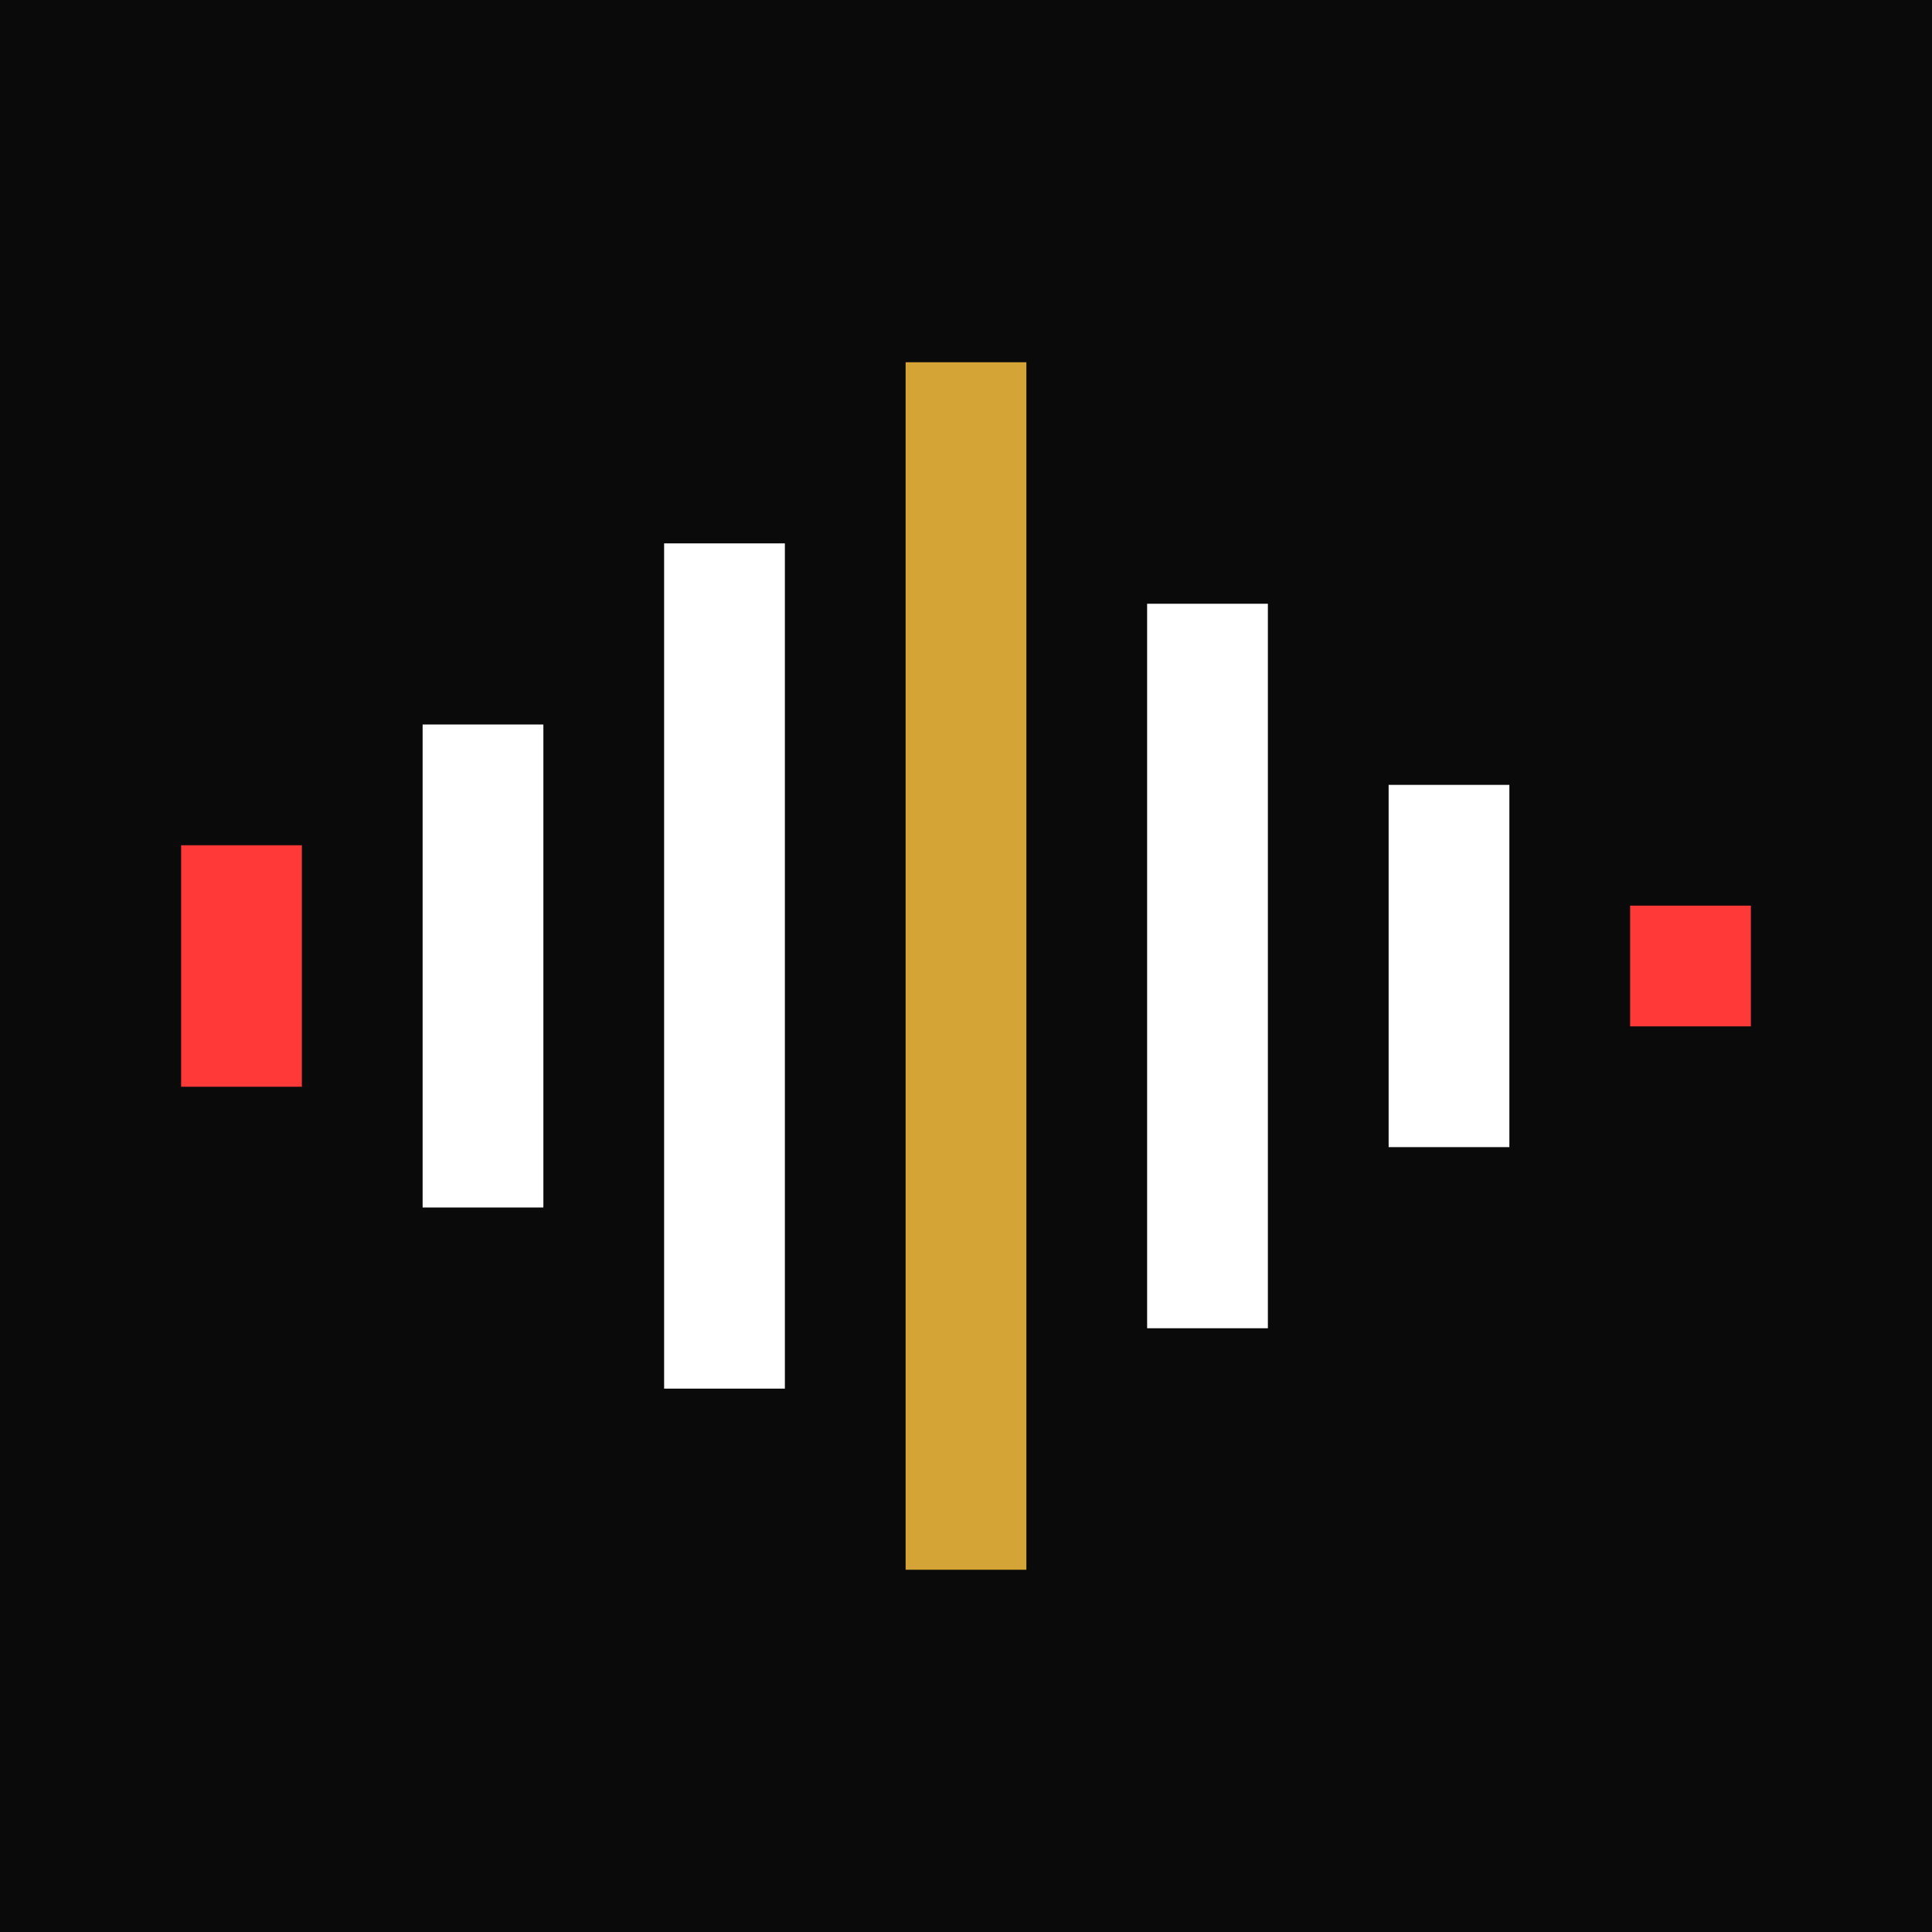
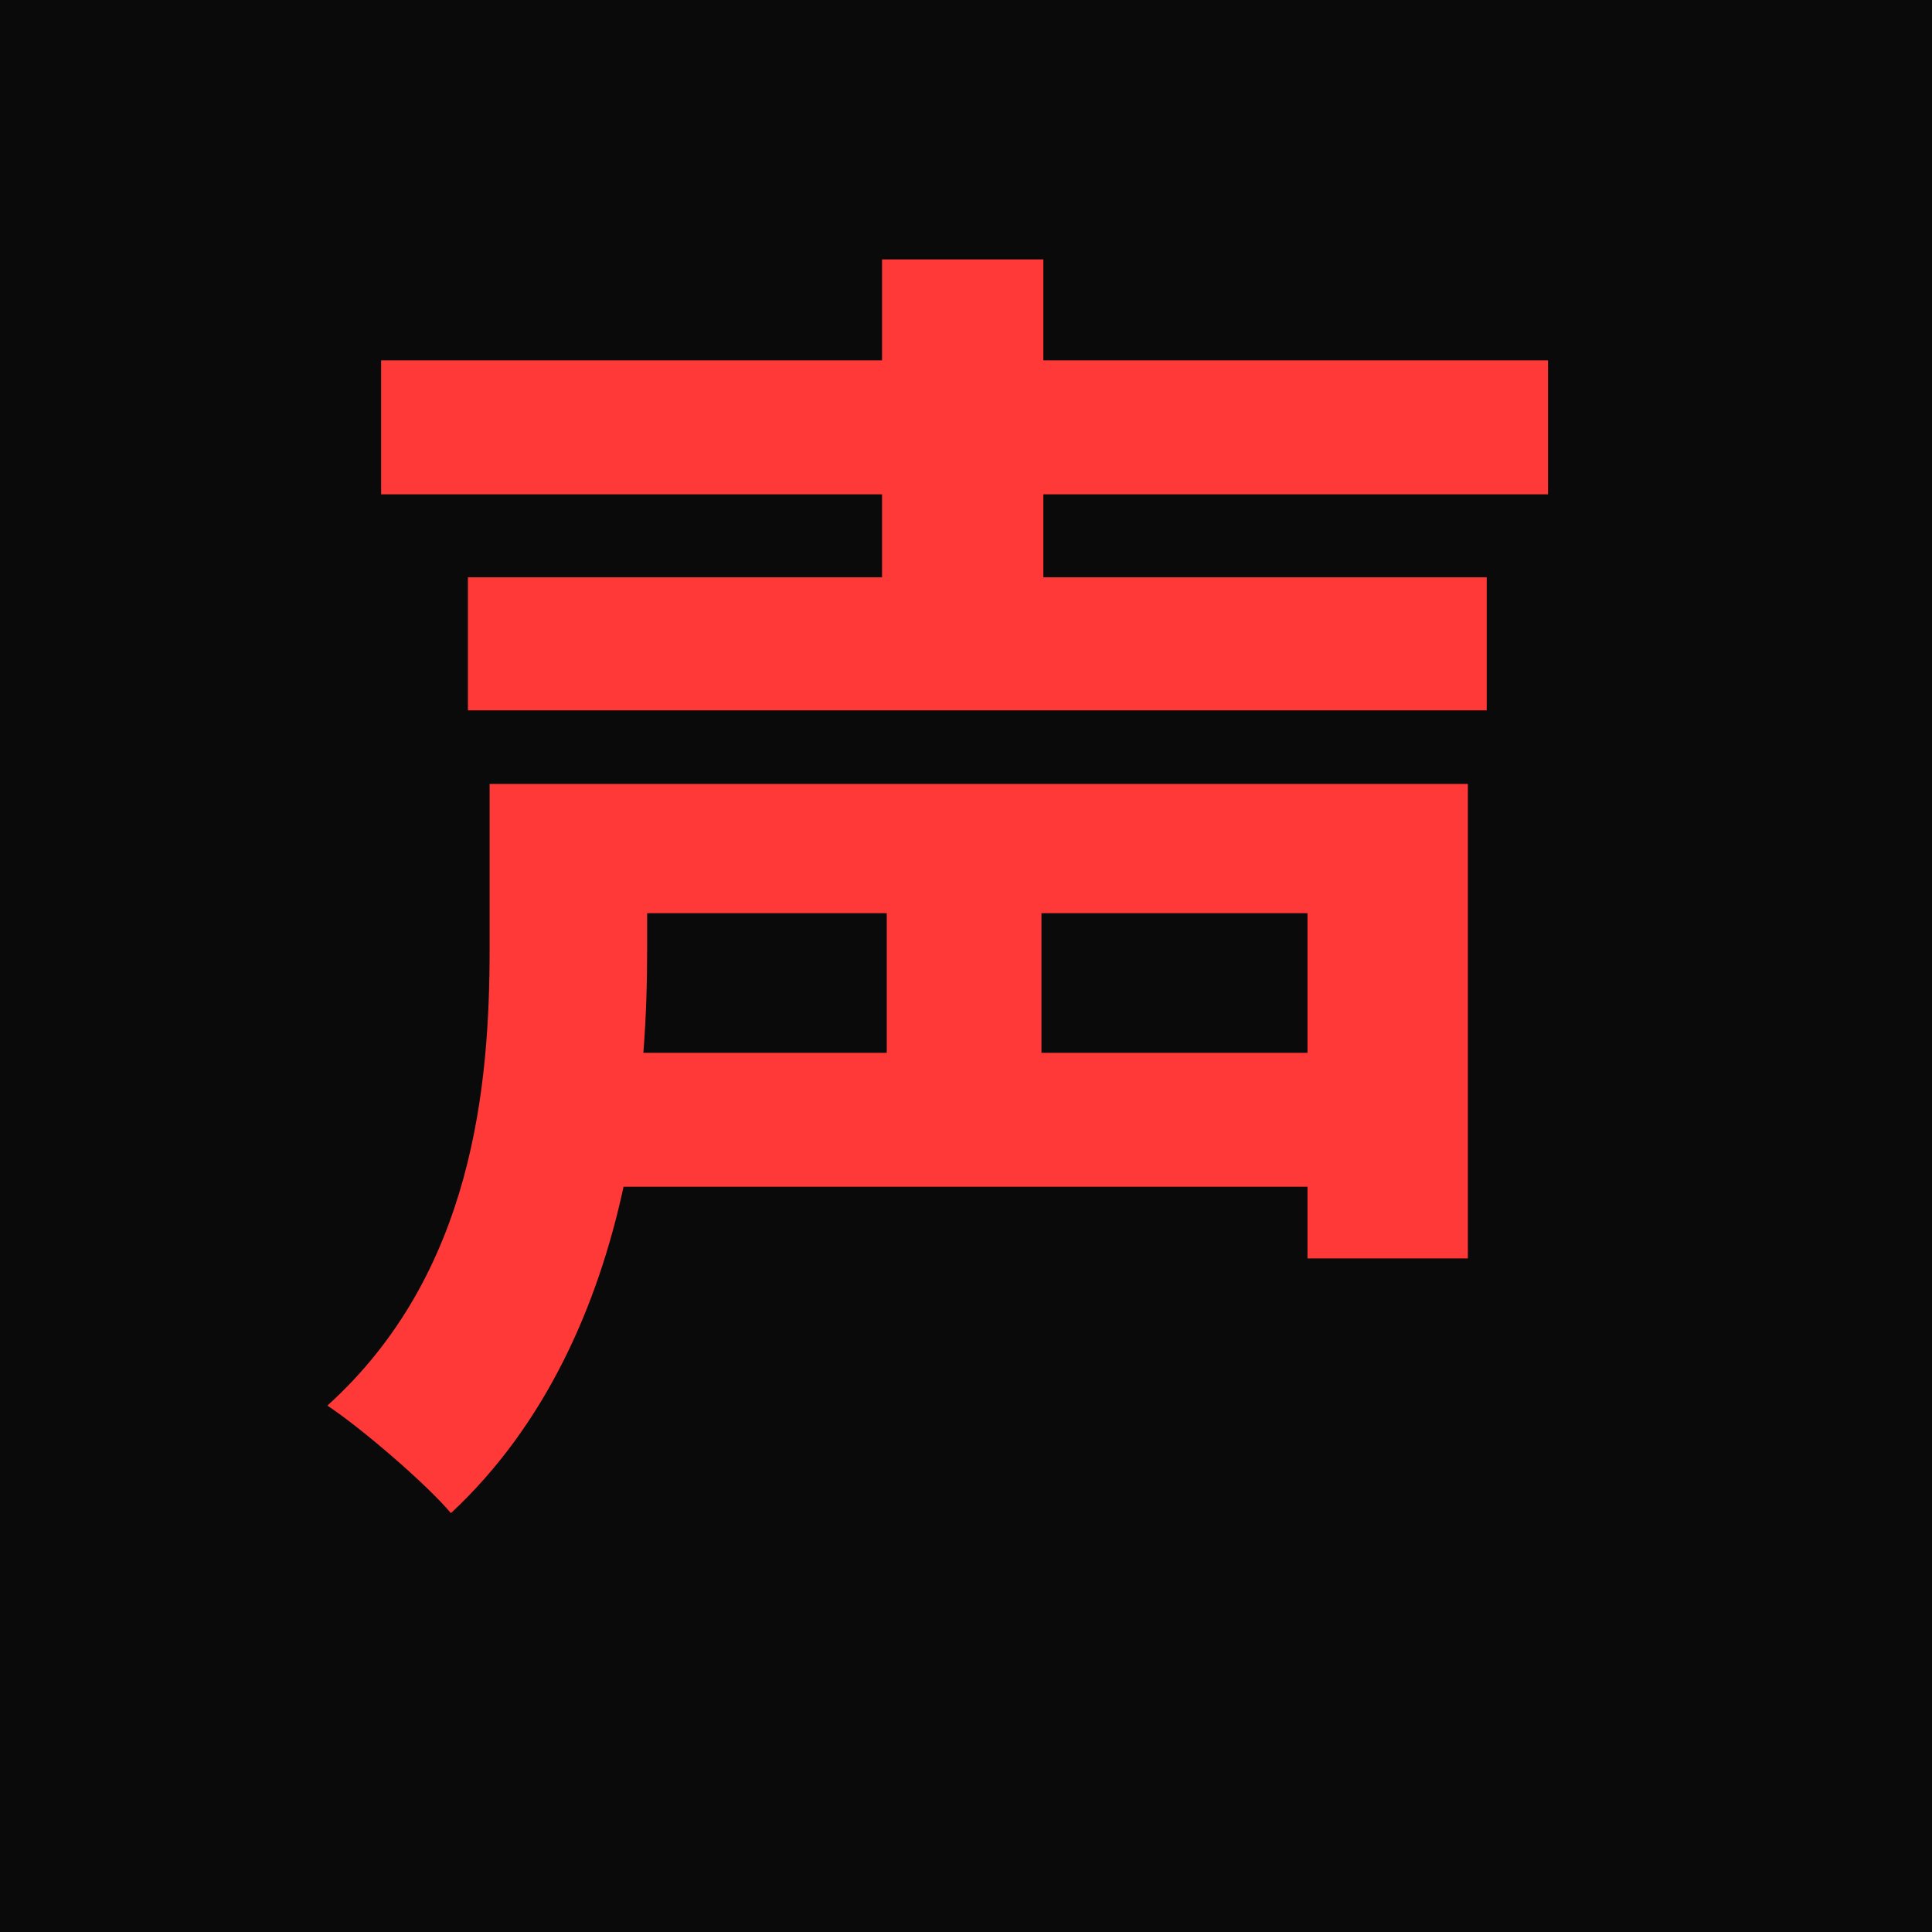
<svg xmlns="http://www.w3.org/2000/svg" viewBox="0 0 32 32">
  <rect width="32" height="32" fill="#0a0a0a" />
-   <rect x="3" y="14" width="2" height="4" fill="#FF3838" />
-   <rect x="7" y="12" width="2" height="8" fill="#ffffff" />
-   <rect x="11" y="9" width="2" height="14" fill="#ffffff" />
-   <rect x="15" y="6" width="2" height="20" fill="#D4A437" />
-   <rect x="19" y="10" width="2" height="12" fill="#ffffff" />
-   <rect x="23" y="13" width="2" height="6" fill="#ffffff" />
-   <rect x="27" y="15" width="2" height="2" fill="#FF3838" />
+   <text x="16" y="23" text-anchor="middle" font-family="'Noto Sans SC','PingFang SC',sans-serif" font-size="22" font-weight="700" fill="#FF3838">声</text>
</svg>
